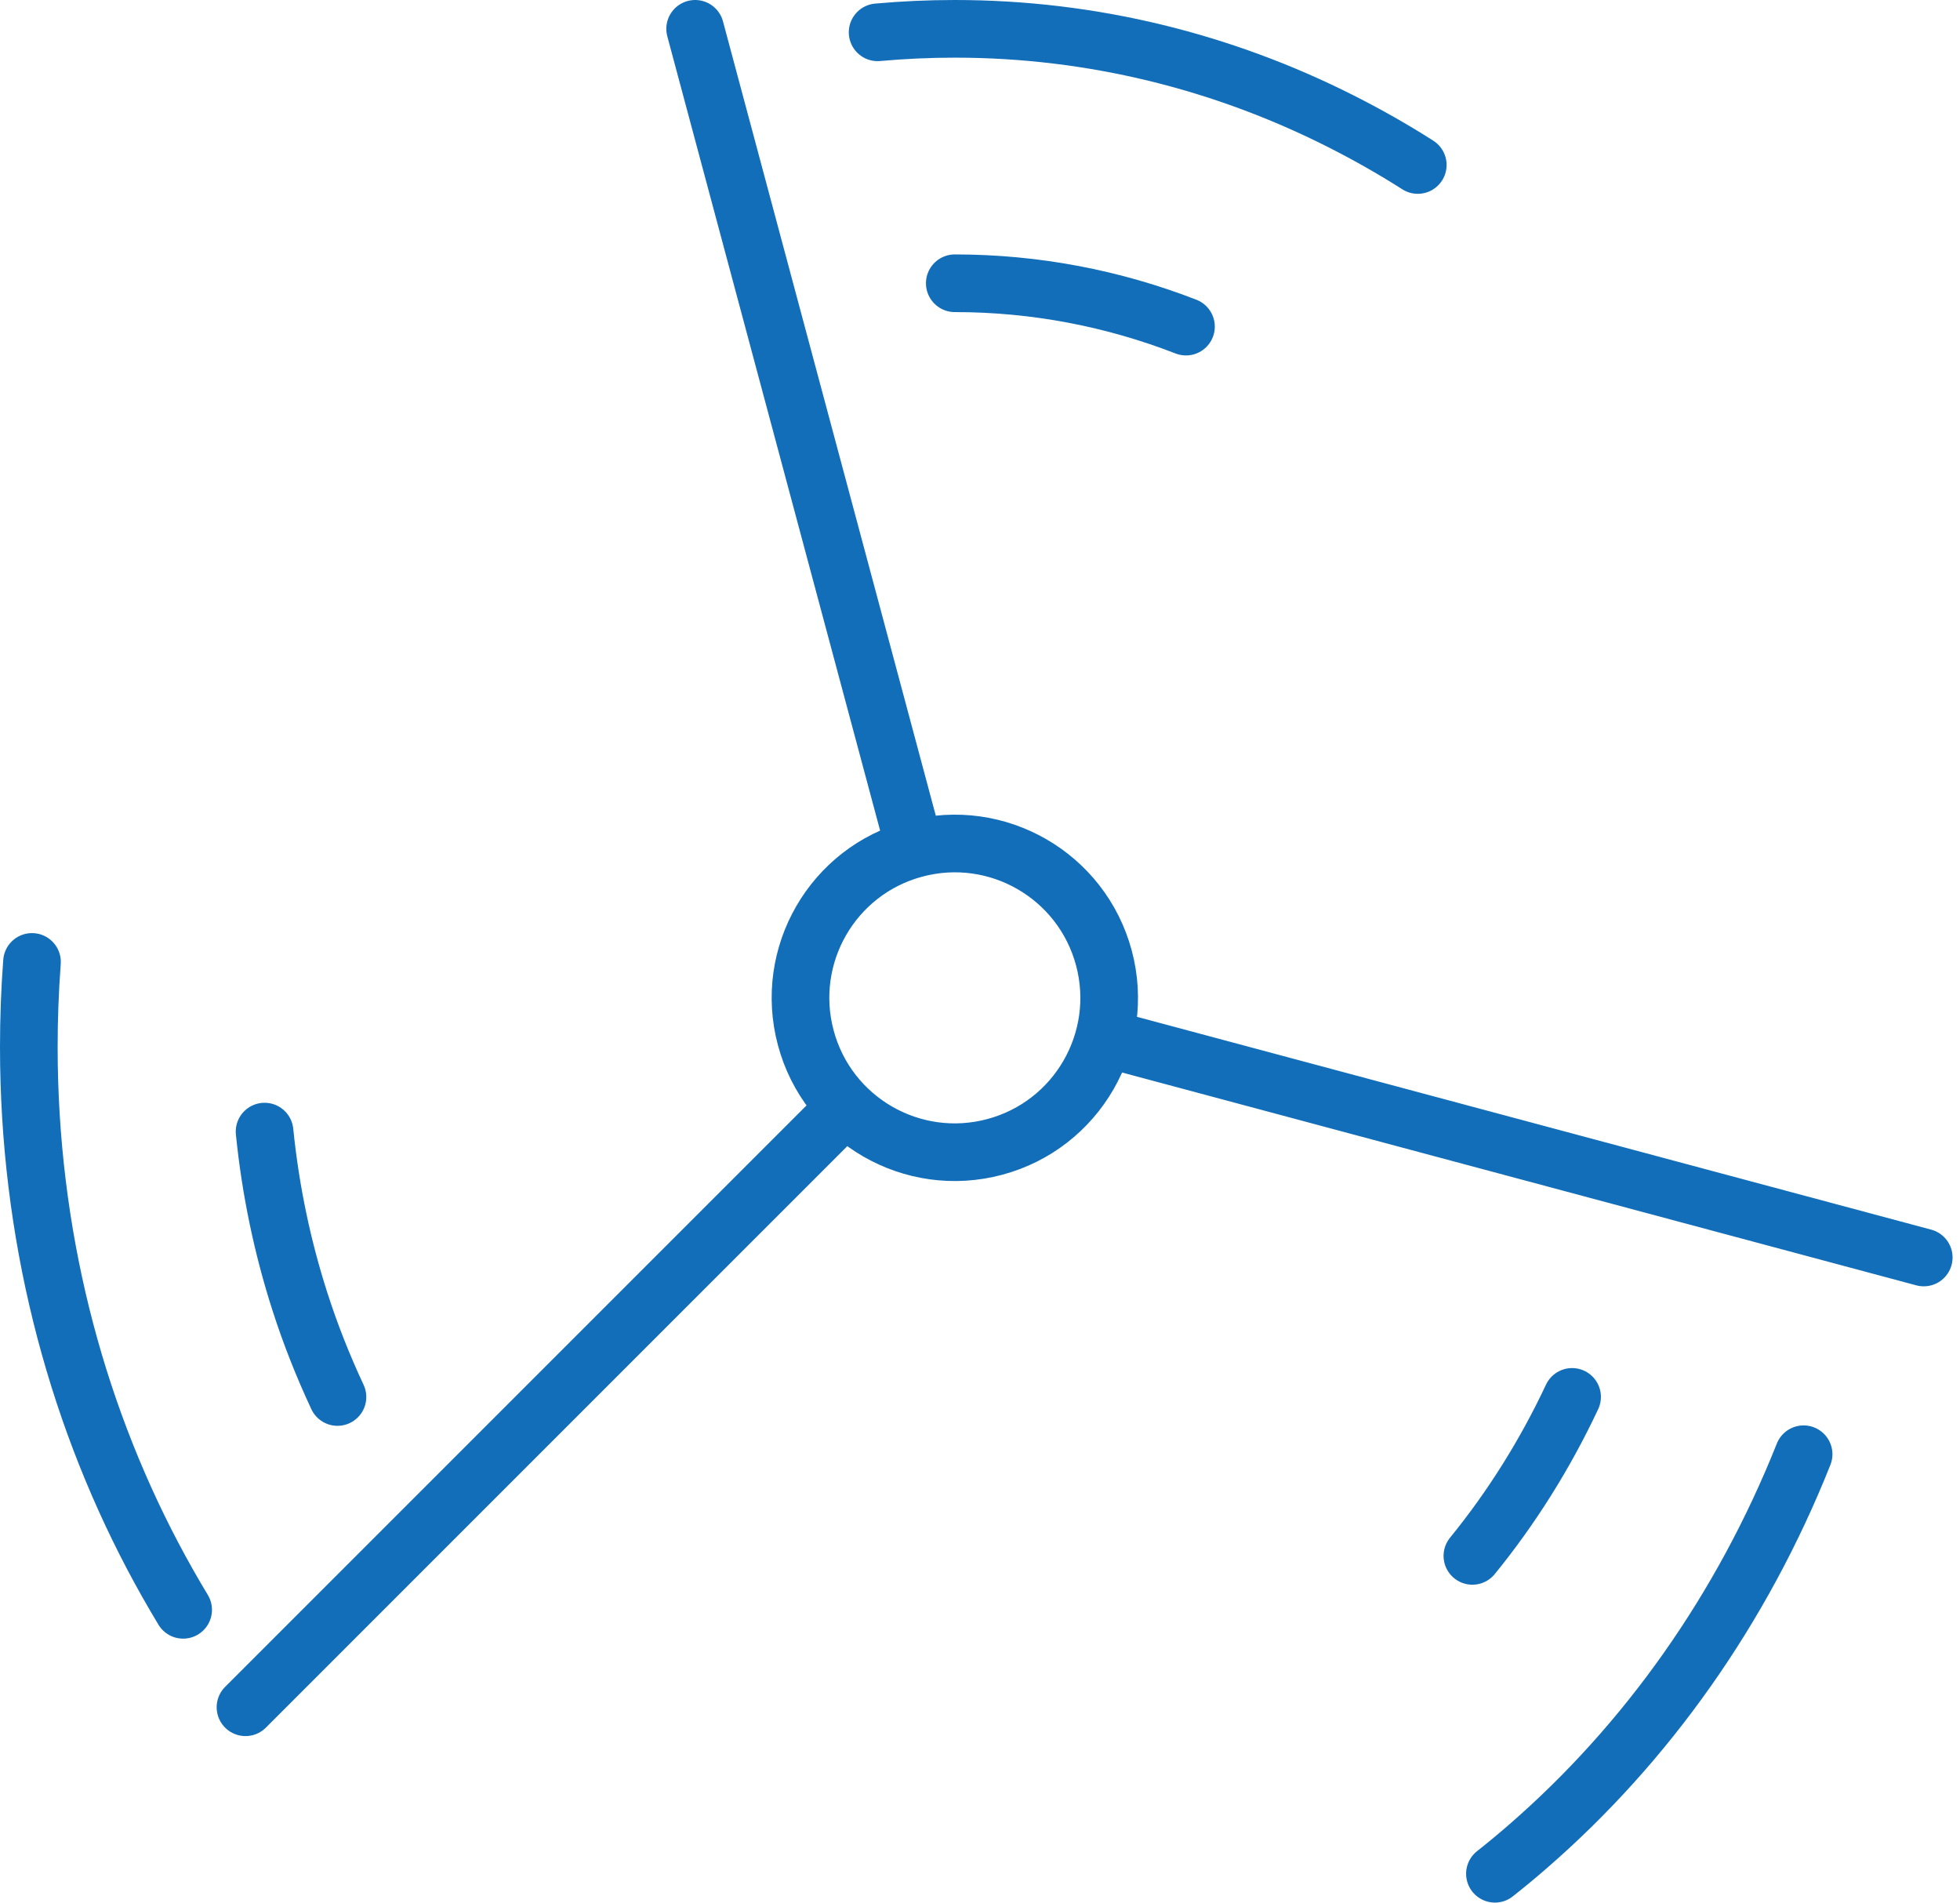
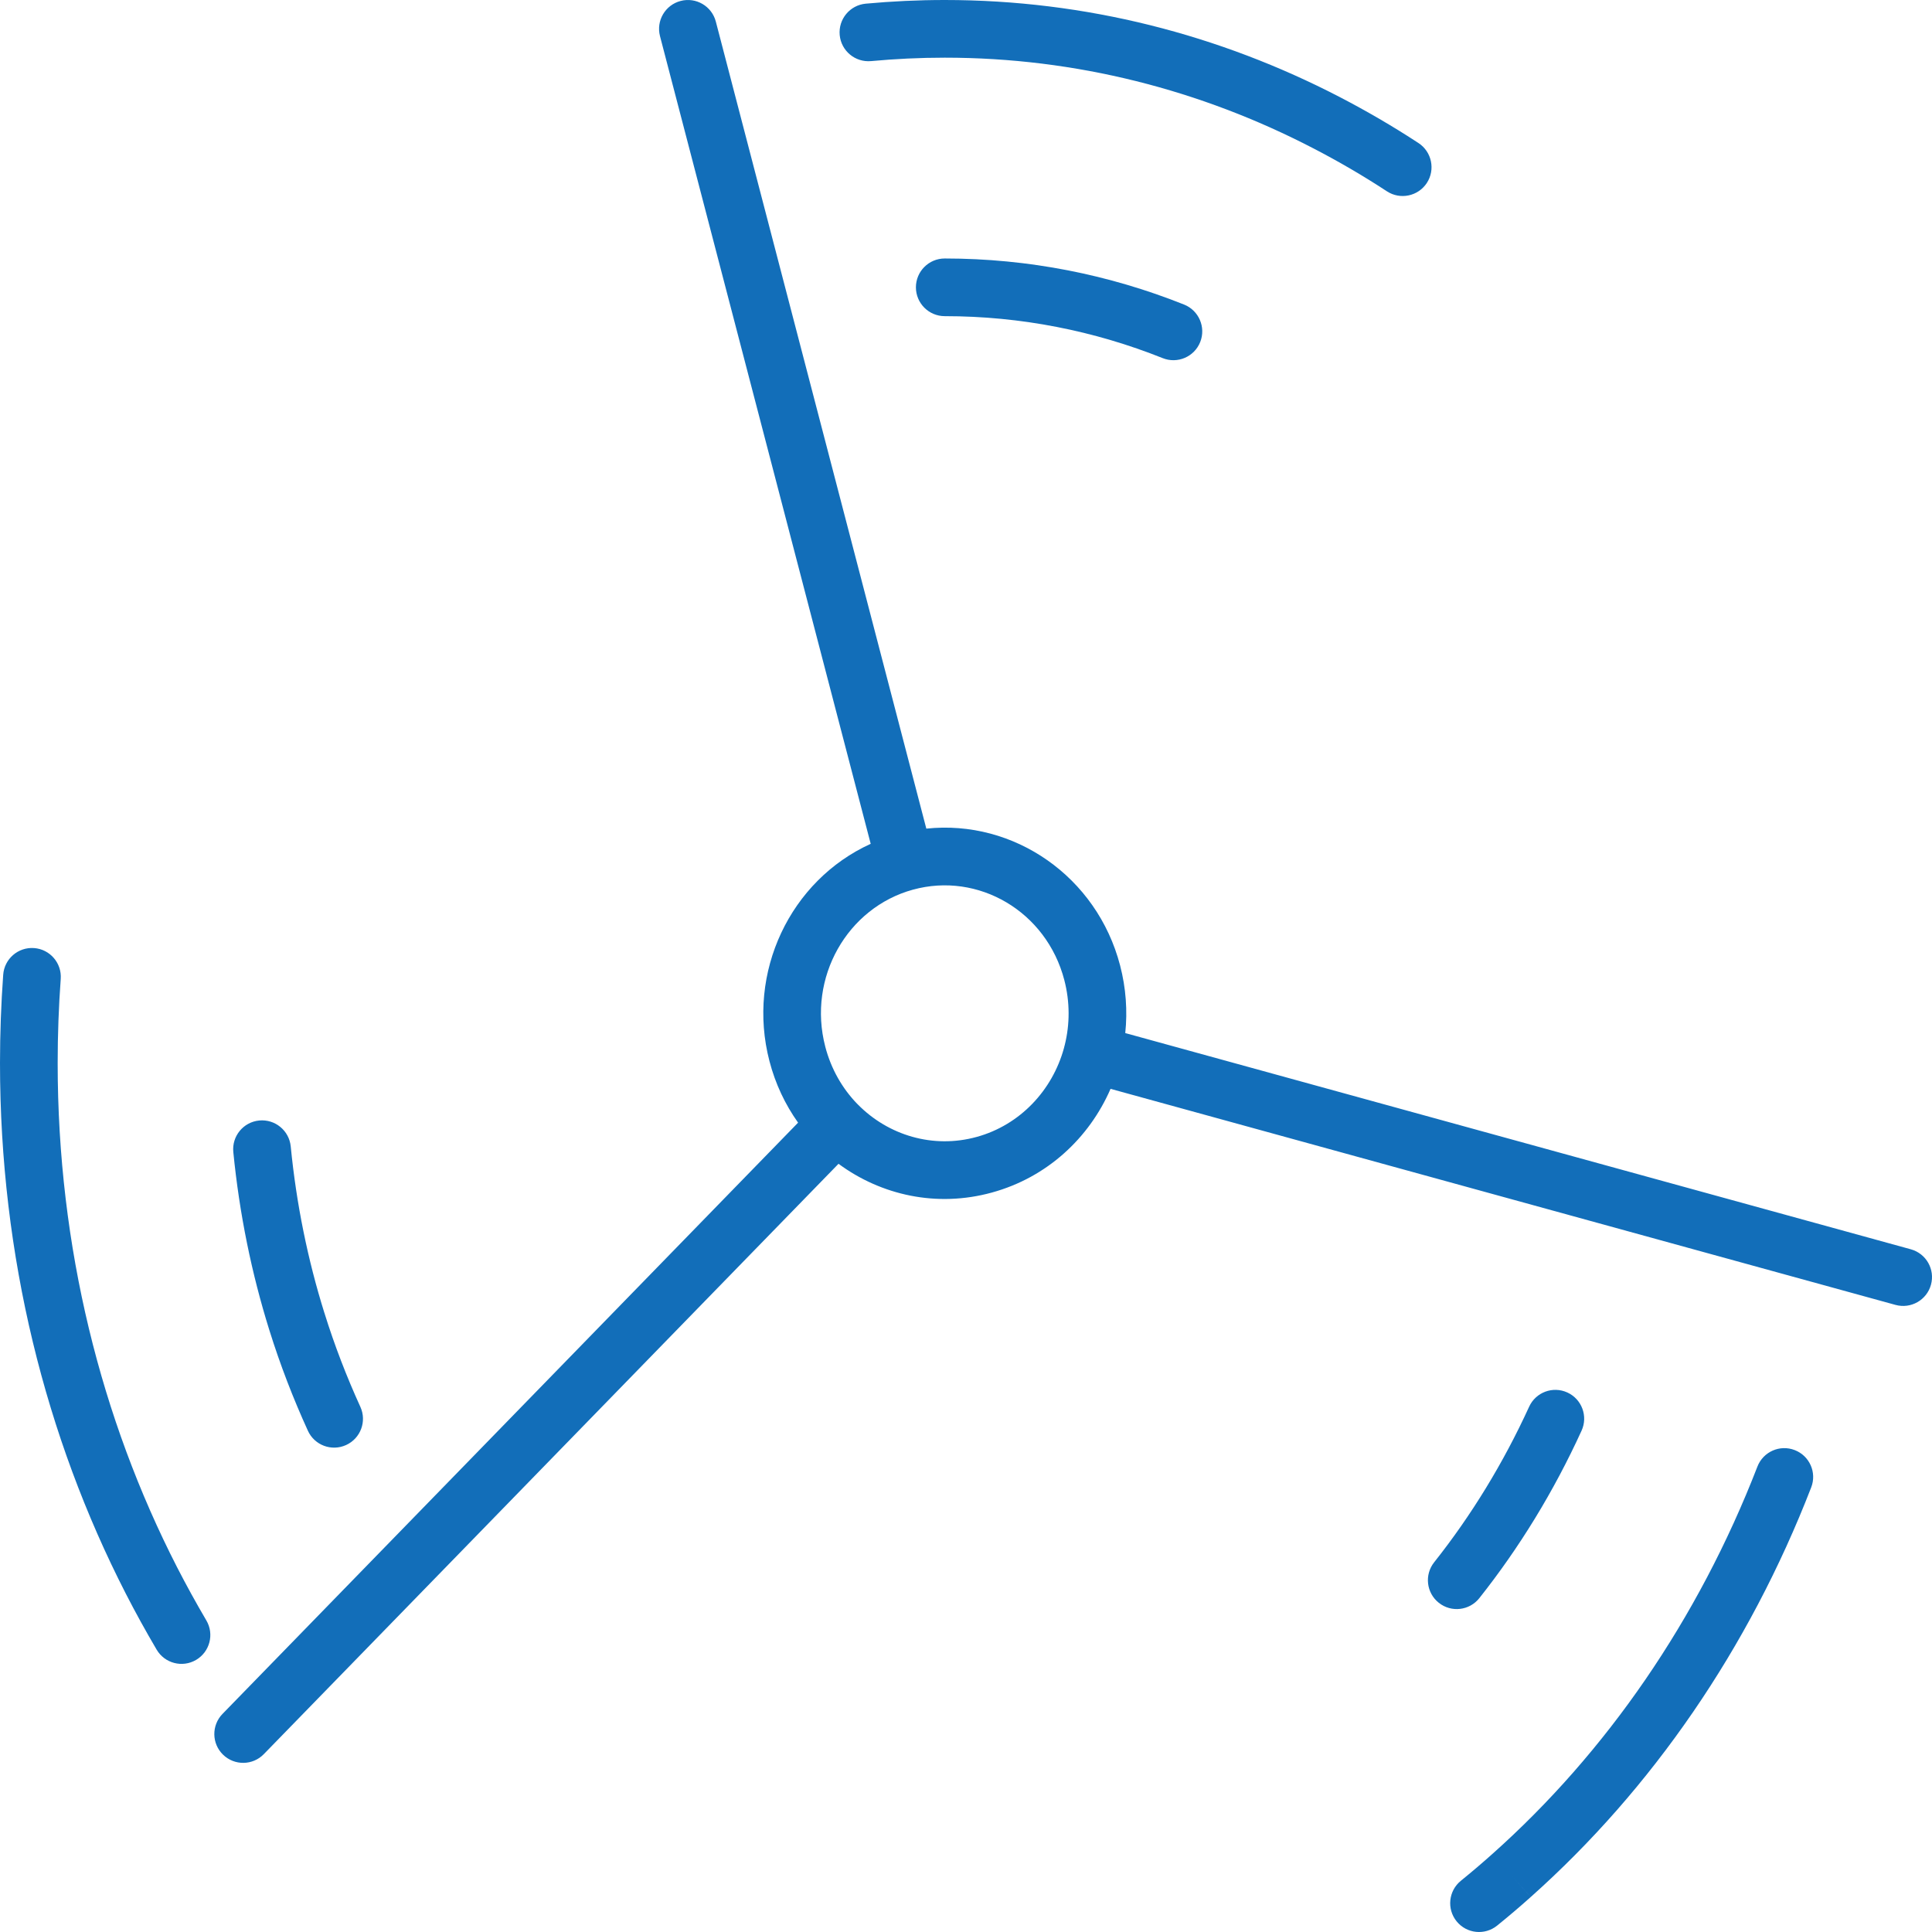
- <svg xmlns="http://www.w3.org/2000/svg" width="68" height="66" viewBox="0 0 68 66" fill="none">
-   <path d="M24.117 1L31.739 29.444M8.517 59.224L29.34 38.402M66.742 43.622L38.298 36.001M9.179 39.255C9.385 41.298 9.8 43.266 10.402 45.141C10.769 46.286 11.208 47.392 11.708 48.461M51.083 53.973C52.438 52.31 53.602 50.459 54.542 48.458M41.146 11.33C38.638 10.356 35.936 9.826 33.125 9.826M51.865 65C52.253 64.694 52.633 64.379 53.005 64.055C57.131 60.477 60.44 55.809 62.574 50.447M49.188 5.723C48.321 5.17 47.426 4.664 46.511 4.202C42.436 2.145 37.901 1 33.125 1C32.223 1 31.332 1.041 30.448 1.121M1.11 33.369C1.037 34.34 1 35.323 1 36.315C1 42.748 2.563 48.779 5.297 53.973C5.631 54.608 5.985 55.232 6.354 55.844M38.298 33.23C39.063 36.086 37.369 39.023 34.512 39.786C31.656 40.552 28.719 38.857 27.956 36.001C27.19 33.144 28.885 30.207 31.741 29.444C34.595 28.679 37.532 30.373 38.298 33.23Z" stroke="#126EB9" stroke-width="2" stroke-miterlimit="10" stroke-linecap="round" stroke-linejoin="round" />
+ <svg xmlns="http://www.w3.org/2000/svg" width="67" height="67" viewBox="0 0 67 67" fill="none">
+   <path fill-rule="evenodd" clip-rule="evenodd" d="M23.604 0.033C24.138 -0.107 24.684 0.213 24.824 0.748L32.124 28.736C35.161 28.413 38.04 30.398 38.844 33.481C39.049 34.267 39.103 35.06 39.023 35.826L66.265 43.324C66.798 43.471 67.111 44.021 66.964 44.554C66.818 45.086 66.267 45.399 65.735 45.253L38.513 37.76C37.771 39.466 36.312 40.831 34.399 41.356C32.488 41.883 30.558 41.451 29.079 40.359L9.149 60.832C8.764 61.228 8.131 61.236 7.735 60.851C7.339 60.466 7.331 59.833 7.716 59.437L27.677 38.933C27.231 38.307 26.889 37.589 26.684 36.799C25.881 33.719 27.405 30.532 30.195 29.263L22.888 1.253C22.749 0.718 23.069 0.172 23.604 0.033ZM29.755 38.308C29.743 38.295 29.73 38.282 29.718 38.27C29.718 38.27 29.717 38.27 29.717 38.27C29.209 37.742 28.821 37.072 28.619 36.296L28.619 36.295C27.995 33.902 29.384 31.477 31.659 30.853L31.66 30.853C33.922 30.23 36.287 31.602 36.909 33.986C37.109 34.754 37.102 35.525 36.925 36.239C36.921 36.254 36.916 36.268 36.913 36.282C36.906 36.305 36.901 36.328 36.896 36.351C36.494 37.812 35.376 39.014 33.869 39.428L33.868 39.428C32.359 39.844 30.807 39.373 29.755 38.308ZM30.024 0.127C30.927 0.044 31.839 0 32.763 0C37.652 0 42.293 1.205 46.458 3.364C47.392 3.849 48.305 4.38 49.192 4.961C49.654 5.264 49.783 5.884 49.481 6.346C49.178 6.807 48.558 6.937 48.096 6.634C47.268 6.091 46.414 5.594 45.537 5.14L45.537 5.14C41.645 3.121 37.318 2 32.763 2C31.902 2 31.051 2.041 30.208 2.119C29.658 2.169 29.171 1.765 29.12 1.215C29.069 0.665 29.474 0.178 30.024 0.127ZM31.763 9.964C31.763 9.412 32.211 8.964 32.763 8.964C35.672 8.964 38.469 9.527 41.063 10.562C41.576 10.767 41.826 11.349 41.622 11.862C41.417 12.375 40.835 12.625 40.322 12.42C37.957 11.476 35.412 10.964 32.763 10.964C32.211 10.964 31.763 10.516 31.763 9.964ZM1.181 32.878C1.732 32.918 2.146 33.397 2.106 33.948C2.036 34.91 2 35.885 2 36.867C2 43.243 3.508 49.211 6.138 54.345C6.46 54.972 6.8 55.589 7.156 56.195C7.436 56.671 7.277 57.284 6.8 57.564C6.324 57.844 5.711 57.684 5.432 57.208C5.057 56.571 4.698 55.92 4.358 55.257L4.358 55.257C1.583 49.84 0 43.559 0 36.867C0 35.836 0.038 34.813 0.111 33.803C0.151 33.252 0.63 32.838 1.181 32.878ZM8.988 38.858C9.538 38.804 10.027 39.206 10.082 39.755C10.279 41.762 10.675 43.694 11.25 45.532L11.251 45.533C11.6 46.654 12.019 47.739 12.497 48.788C12.727 49.29 12.505 49.883 12.003 50.112C11.5 50.342 10.907 50.12 10.678 49.618C10.166 48.496 9.717 47.333 9.341 46.129C8.725 44.16 8.302 42.093 8.091 39.951C8.037 39.401 8.439 38.912 8.988 38.858ZM54.354 48.29C54.856 48.52 55.077 49.113 54.847 49.615C53.886 51.72 52.692 53.669 51.302 55.422C50.959 55.855 50.33 55.928 49.897 55.584C49.464 55.241 49.392 54.612 49.735 54.179C51.023 52.555 52.132 50.744 53.029 48.784C53.258 48.282 53.851 48.06 54.354 48.29ZM62.24 50.288C62.755 50.487 63.011 51.066 62.811 51.581C60.647 57.168 57.286 62.043 53.084 65.787L52.419 65.041L53.085 65.787C53.085 65.787 53.084 65.787 53.084 65.787C52.704 66.127 52.316 66.457 51.92 66.777C51.491 67.125 50.862 67.059 50.514 66.63C50.166 66.2 50.233 65.571 50.662 65.223C51.033 64.922 51.397 64.613 51.752 64.295L51.753 64.294C55.709 60.77 58.891 56.163 60.946 50.859C61.146 50.344 61.725 50.088 62.24 50.288Z" fill="#126EB9" />
</svg>
